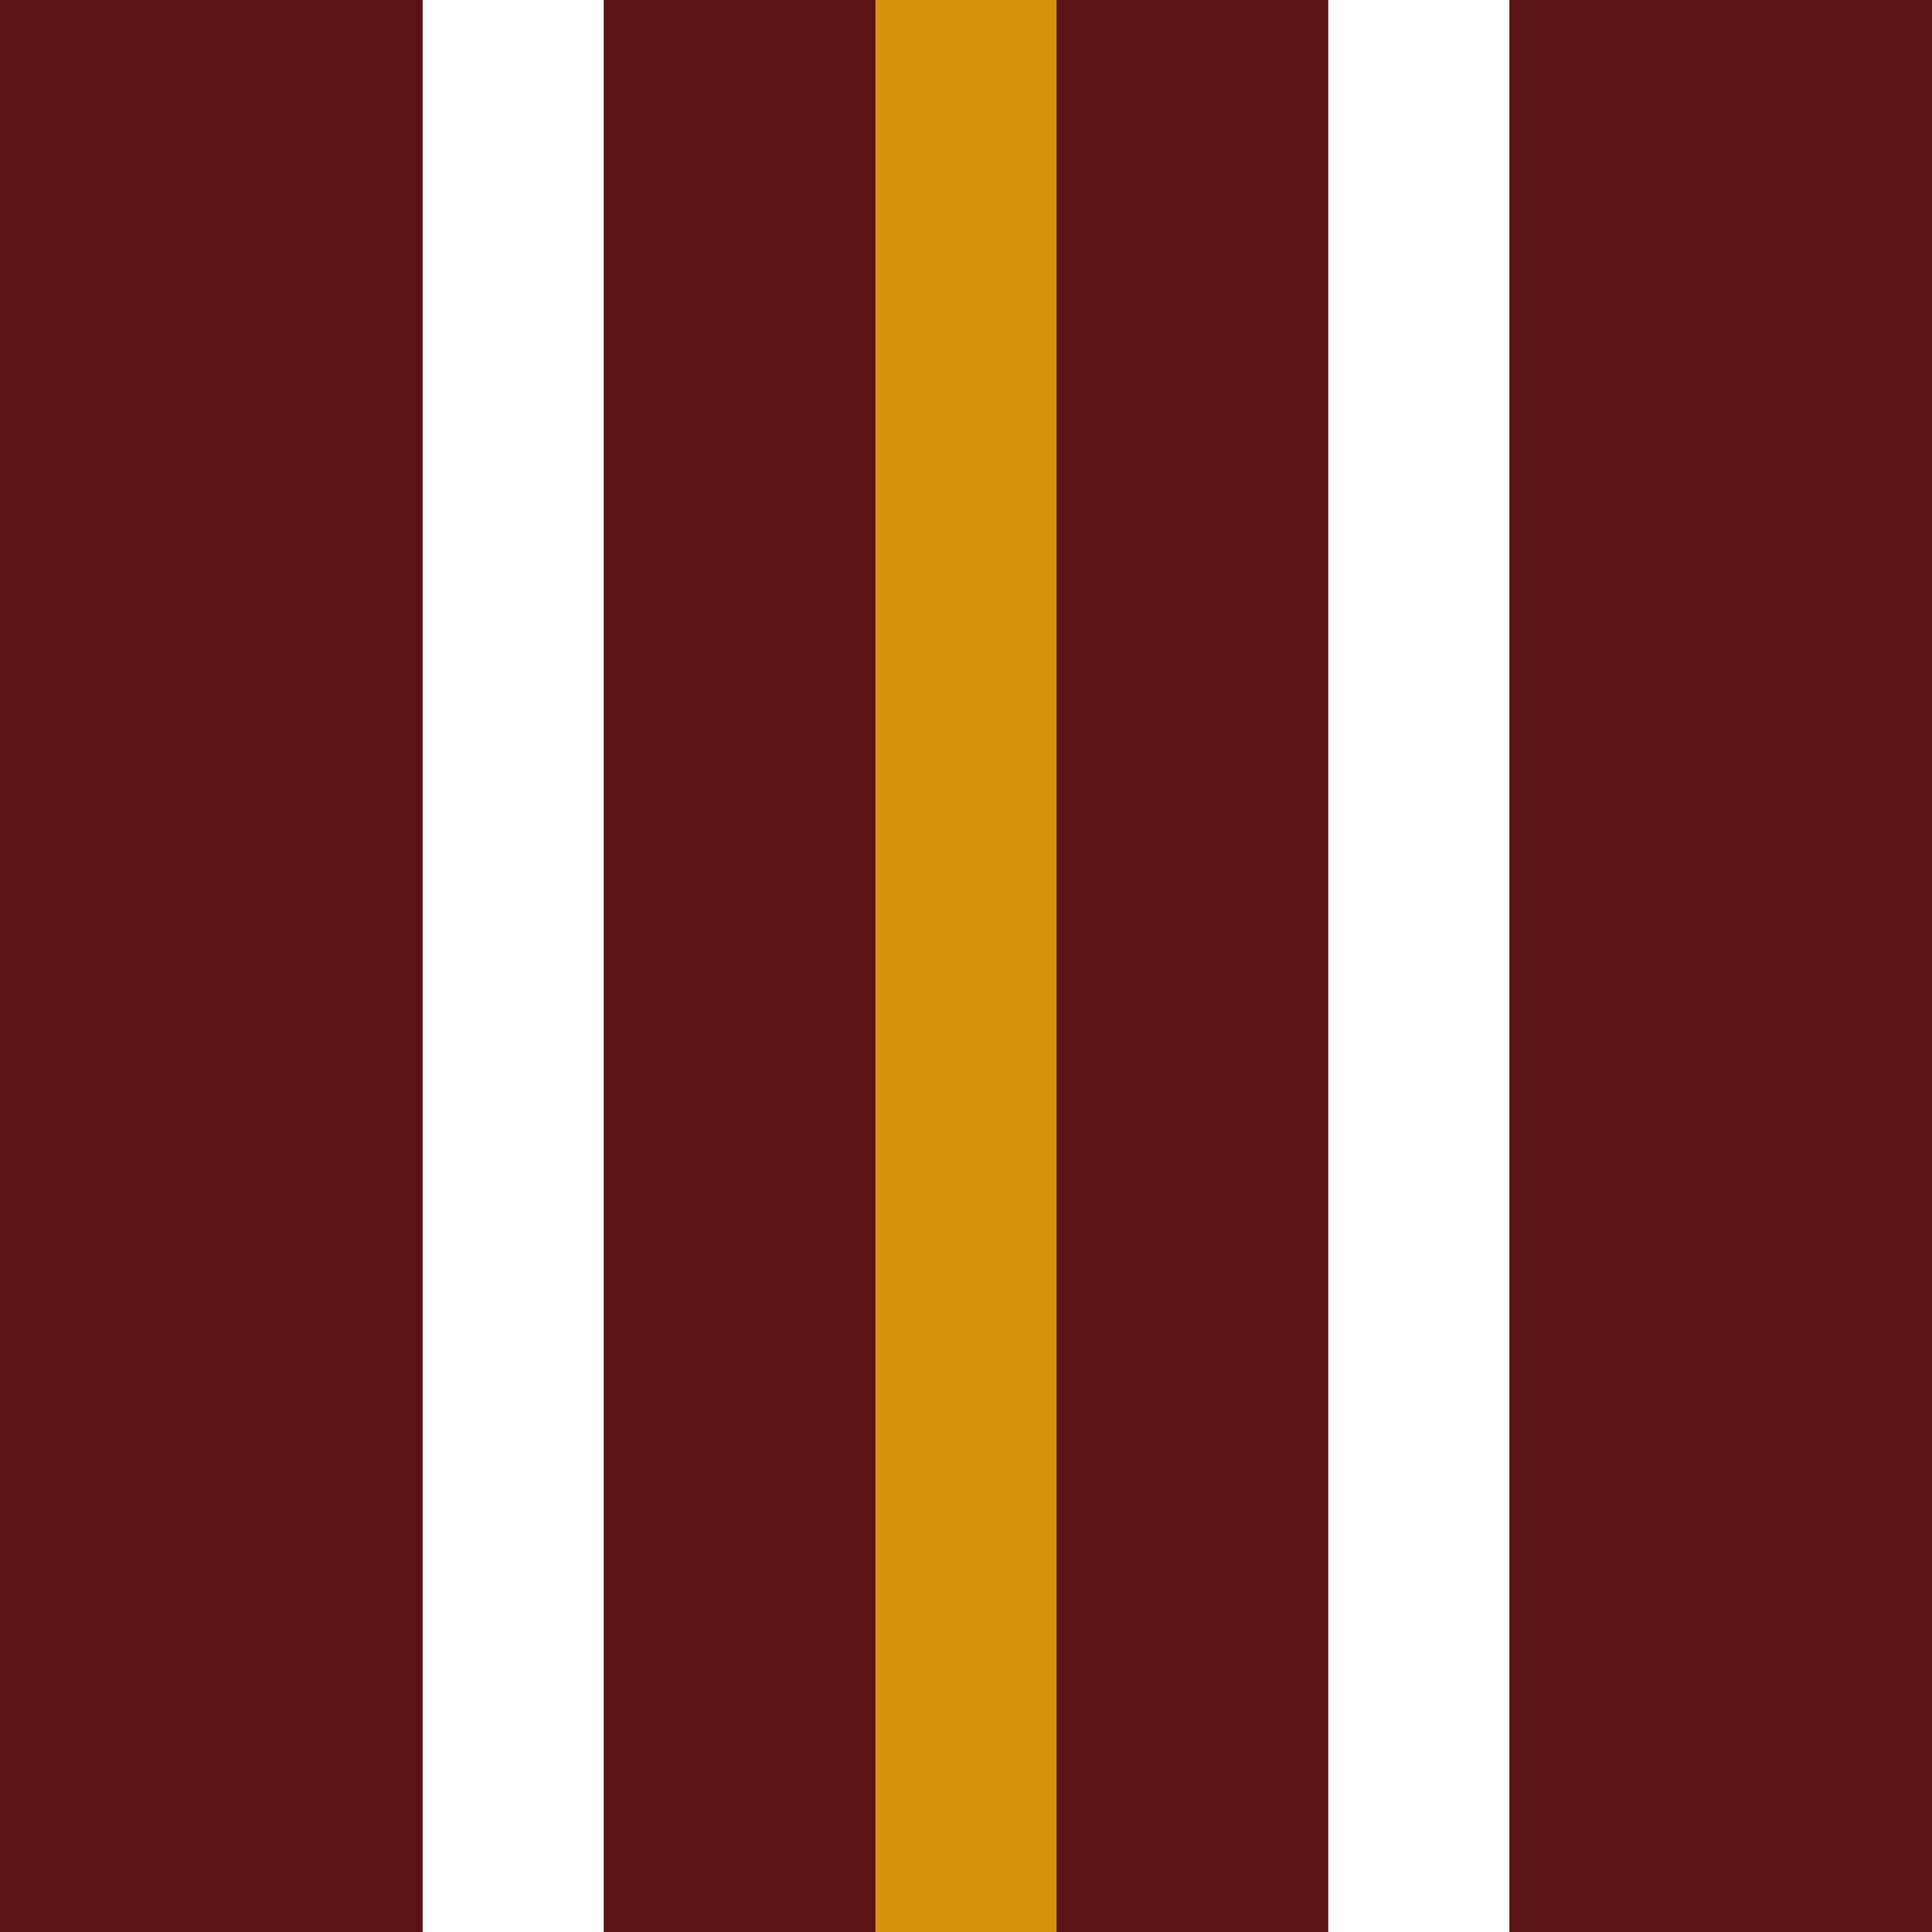
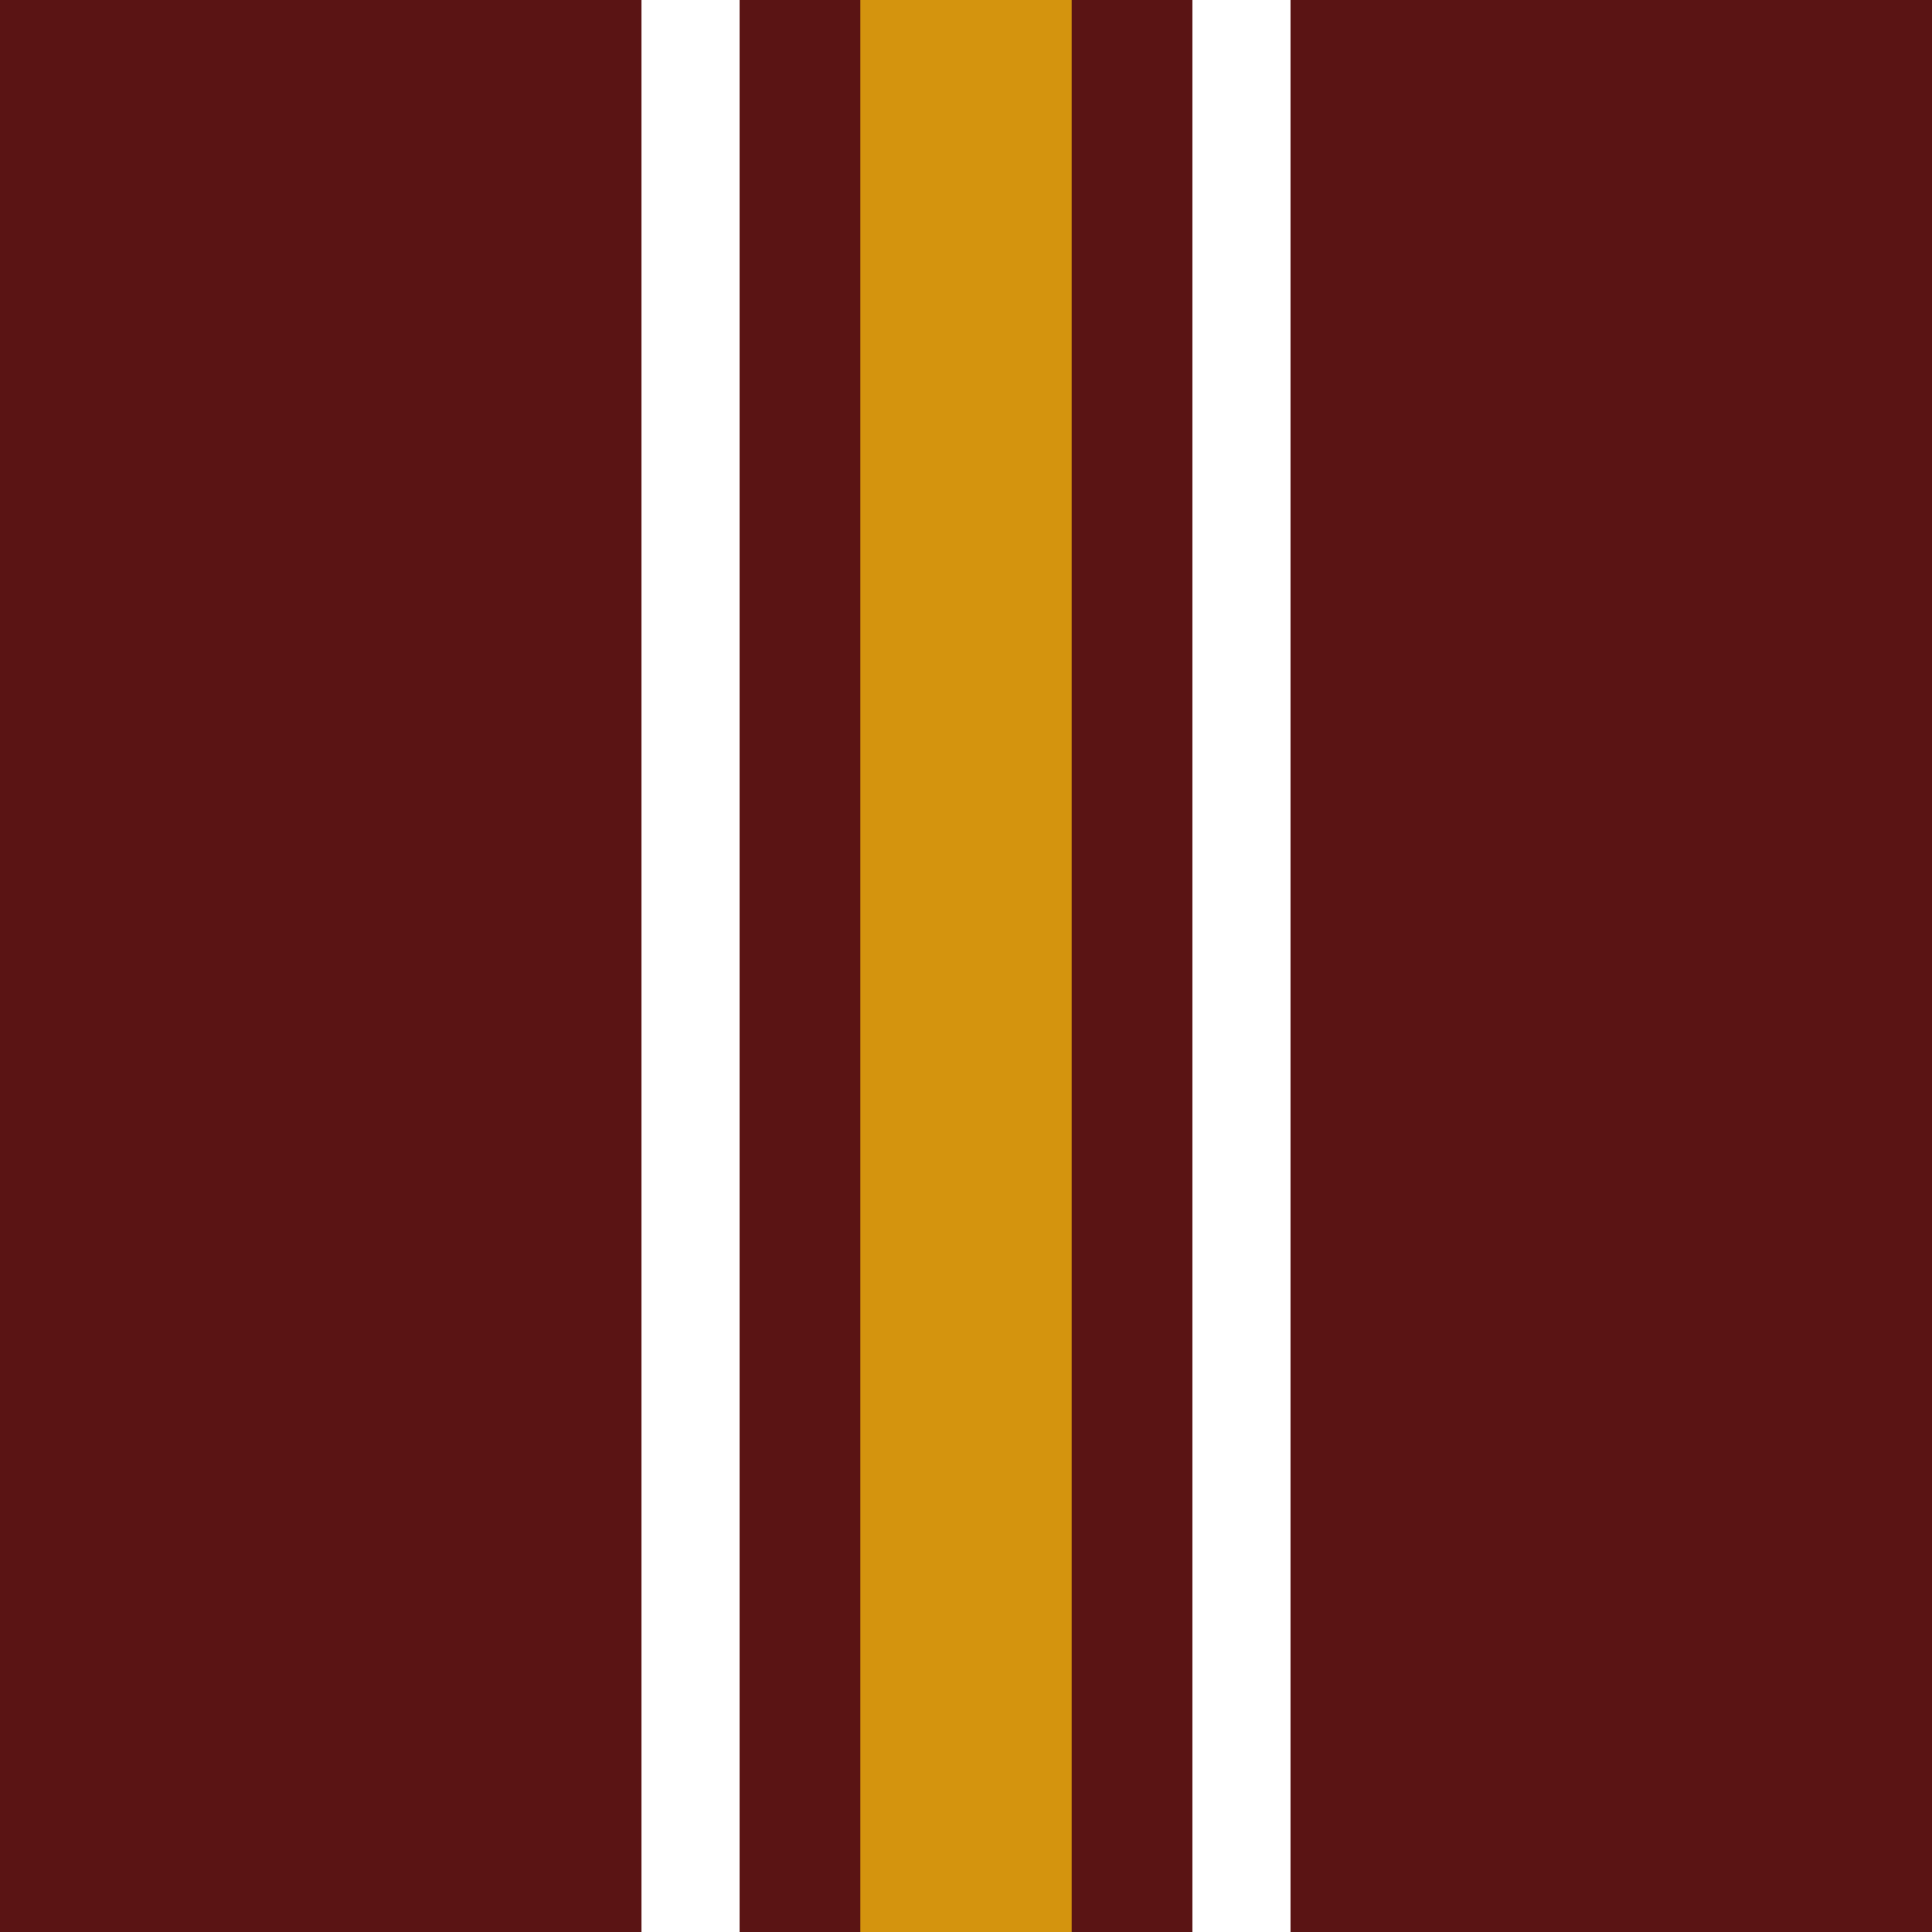
<svg xmlns="http://www.w3.org/2000/svg" viewBox="0 0 512 512">
  <rect width="512" height="512" fill="#5a1414" />
-   <rect x="112" y="0" width="48" height="512" fill="#ffffff" />
-   <rect x="232" y="0" width="48" height="512" fill="#d4940e" />
-   <rect x="352" y="0" width="48" height="512" fill="#ffffff" />
+   <rect x="170" y="0" width="26" height="512" fill="#ffffff" />
+   <rect x="228" y="0" width="56" height="512" fill="#d4940e" />
+   <rect x="316" y="0" width="26" height="512" fill="#ffffff" />
</svg>
